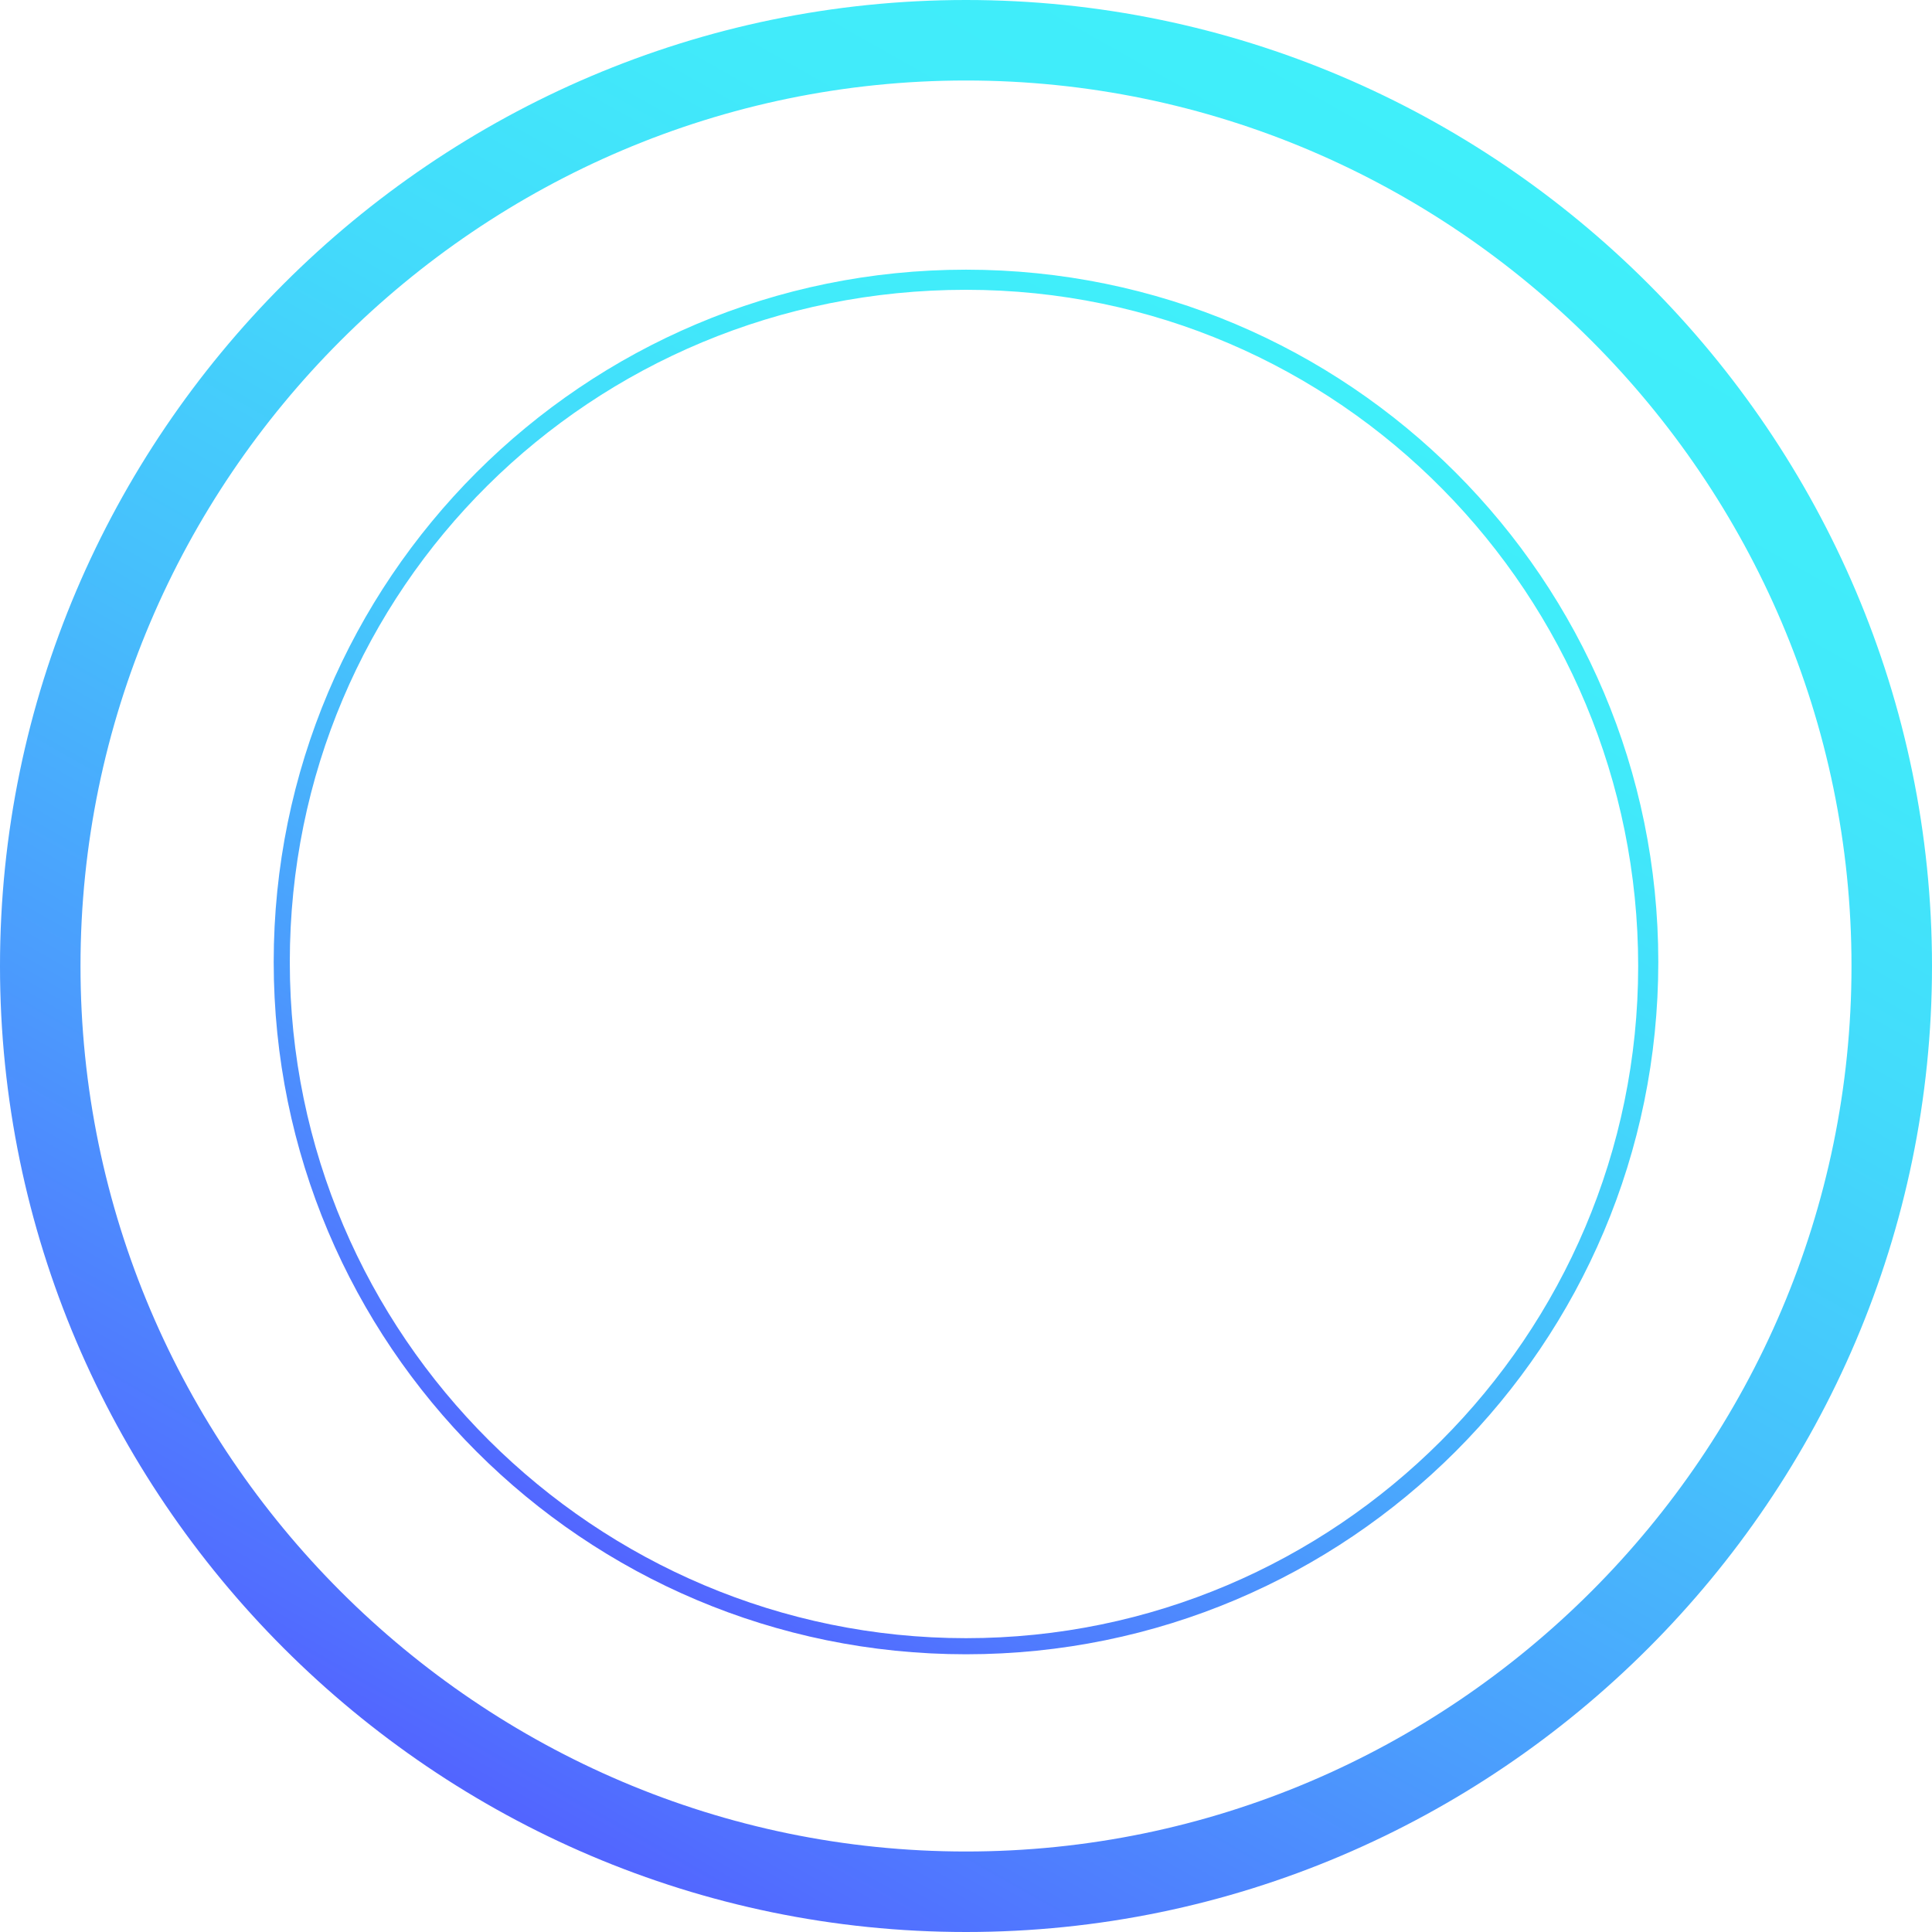
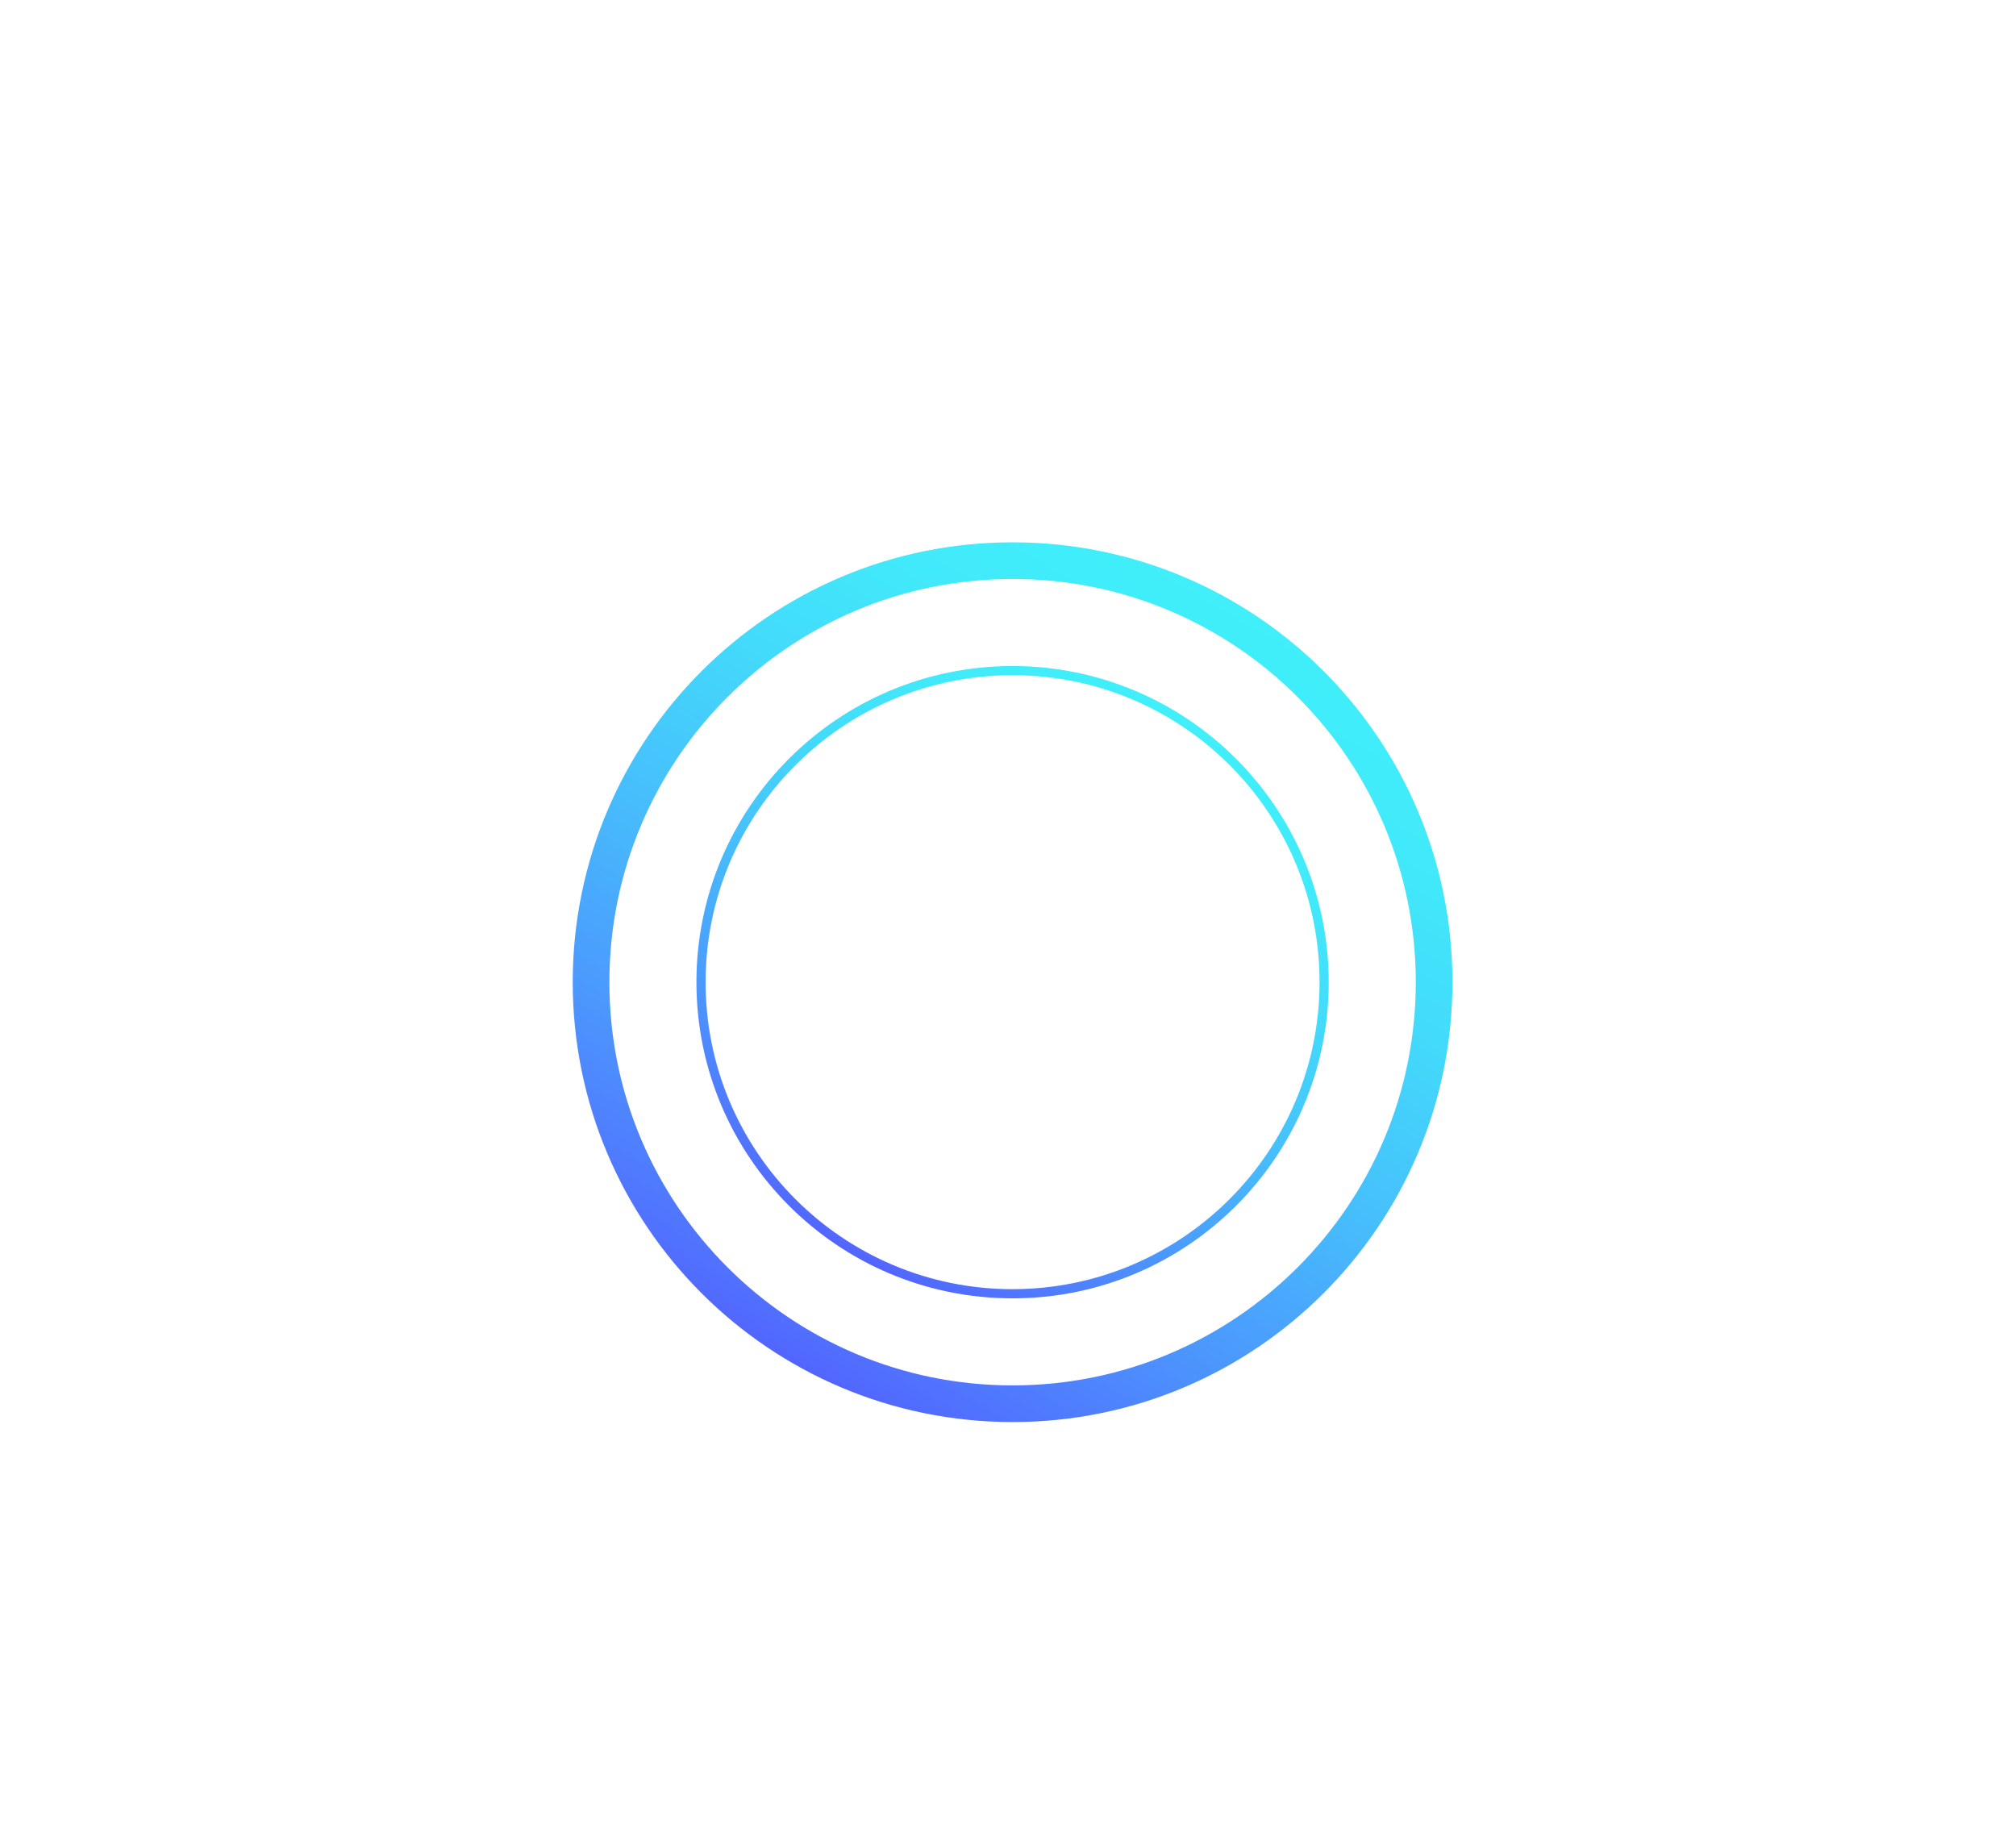
- <svg xmlns="http://www.w3.org/2000/svg" width="100%" height="100%" viewBox="0 0 36 36" version="1.1" xml:space="preserve" style="fill-rule:evenodd;clip-rule:evenodd;stroke-linejoin:round;stroke-miterlimit:1.414;">
-   <path d="M18,0c-9.9,0 -18,8.1 -18,18c0,9.9 8.1,18 18,18c9.9,0 18,-8.1 18,-18c0,-9.9 -8.1,-18 -18,-18ZM18,34.5c-9.075,0 -16.5,-7.425 -16.5,-16.5c0,-9.075 7.425,-16.5 16.5,-16.5c9.075,0 16.5,7.425 16.5,16.5c0,9.075 -7.425,16.5 -16.5,16.5Z" style="fill:url(#_Linear1);fill-rule:nonzero;" />
-   <path d="M18,5.025c-7.125,0 -12.9,5.775 -12.9,12.9c0,7.125 5.775,12.9 12.9,12.9c7.125,0 12.9,-5.775 12.9,-12.9c0,-7.125 -5.775,-12.9 -12.9,-12.9ZM18,30.525c-6.9,0 -12.6,-5.625 -12.6,-12.6c0,-6.975 5.625,-12.525 12.6,-12.525c6.975,0 12.525,5.7 12.525,12.6c0,6.9 -5.625,12.525 -12.525,12.525Z" style="fill:url(#_Linear2);fill-rule:nonzero;" />
+ <svg xmlns="http://www.w3.org/2000/svg" xmlns:xlink="http://www.w3.org/1999/xlink" id="ICONS_-_HOVER" data-name="ICONS - HOVER" width="110" height="100" viewBox="0 0 110 100">
  <defs>
-     <linearGradient id="_Linear1" x1="0" y1="0" x2="1" y2="0" gradientUnits="userSpaceOnUse" gradientTransform="matrix(17.9963,-31.1706,31.1706,17.9963,8.96595,33.5795)">
-       <stop offset="0%" style="stop-color:#5265ff;stop-opacity:1" />
-       <stop offset="4%" style="stop-color:#516fff;stop-opacity:1" />
-       <stop offset="26%" style="stop-color:#4b9cfd;stop-opacity:1" />
-       <stop offset="47%" style="stop-color:#46c0fc;stop-opacity:1" />
-       <stop offset="67%" style="stop-color:#43dafb;stop-opacity:1" />
-       <stop offset="85%" style="stop-color:#41eafa;stop-opacity:1" />
-       <stop offset="100%" style="stop-color:#40effa;stop-opacity:1" />
+     <linearGradient id="ARTS_GRADIENT_hover" x1="43.25" y1="74.37" x2="67.25" y2="32.81" gradientUnits="userSpaceOnUse">
+       <stop offset="0" stop-color="#5265ff" />
+       <stop offset="0.04" stop-color="#516fff" />
+       <stop offset="0.27" stop-color="#4b9cfd" />
+       <stop offset="0.48" stop-color="#46c0fc" />
+       <stop offset="0.68" stop-color="#43dafb" />
+       <stop offset="0.86" stop-color="#41eafa" />
+       <stop offset="1" stop-color="#40effa" />
    </linearGradient>
-     <linearGradient id="_Linear2" x1="0" y1="0" x2="1" y2="0" gradientUnits="userSpaceOnUse" gradientTransform="matrix(12.935,-22.4039,22.4039,12.935,11.4967,29.1961)">
-       <stop offset="0%" style="stop-color:#5265ff;stop-opacity:1" />
-       <stop offset="4%" style="stop-color:#516fff;stop-opacity:1" />
-       <stop offset="26%" style="stop-color:#4b9cfd;stop-opacity:1" />
-       <stop offset="47%" style="stop-color:#46c0fc;stop-opacity:1" />
-       <stop offset="67%" style="stop-color:#43dafb;stop-opacity:1" />
-       <stop offset="85%" style="stop-color:#41eafa;stop-opacity:1" />
-       <stop offset="100%" style="stop-color:#40effa;stop-opacity:1" />
-     </linearGradient>
+     <linearGradient id="ARTS_GRADIENT_hover-2" x1="46.63" y1="68.53" x2="63.88" y2="38.66" xlink:href="#ARTS_GRADIENT_hover" />
  </defs>
+   <path d="M55.25,29.59a24,24,0,1,0,24,24A24,24,0,0,0,55.25,29.59Zm0,46a22,22,0,1,1,22-22A22,22,0,0,1,55.25,75.59Z" fill="url(#ARTS_GRADIENT_hover)" />
+   <path d="M55.25,36.34A17.25,17.25,0,1,0,72.5,53.59,17.27,17.27,0,0,0,55.25,36.34Zm0,34A16.75,16.75,0,1,1,72,53.59,16.77,16.77,0,0,1,55.25,70.34Z" fill="url(#ARTS_GRADIENT_hover-2)" />
</svg>
